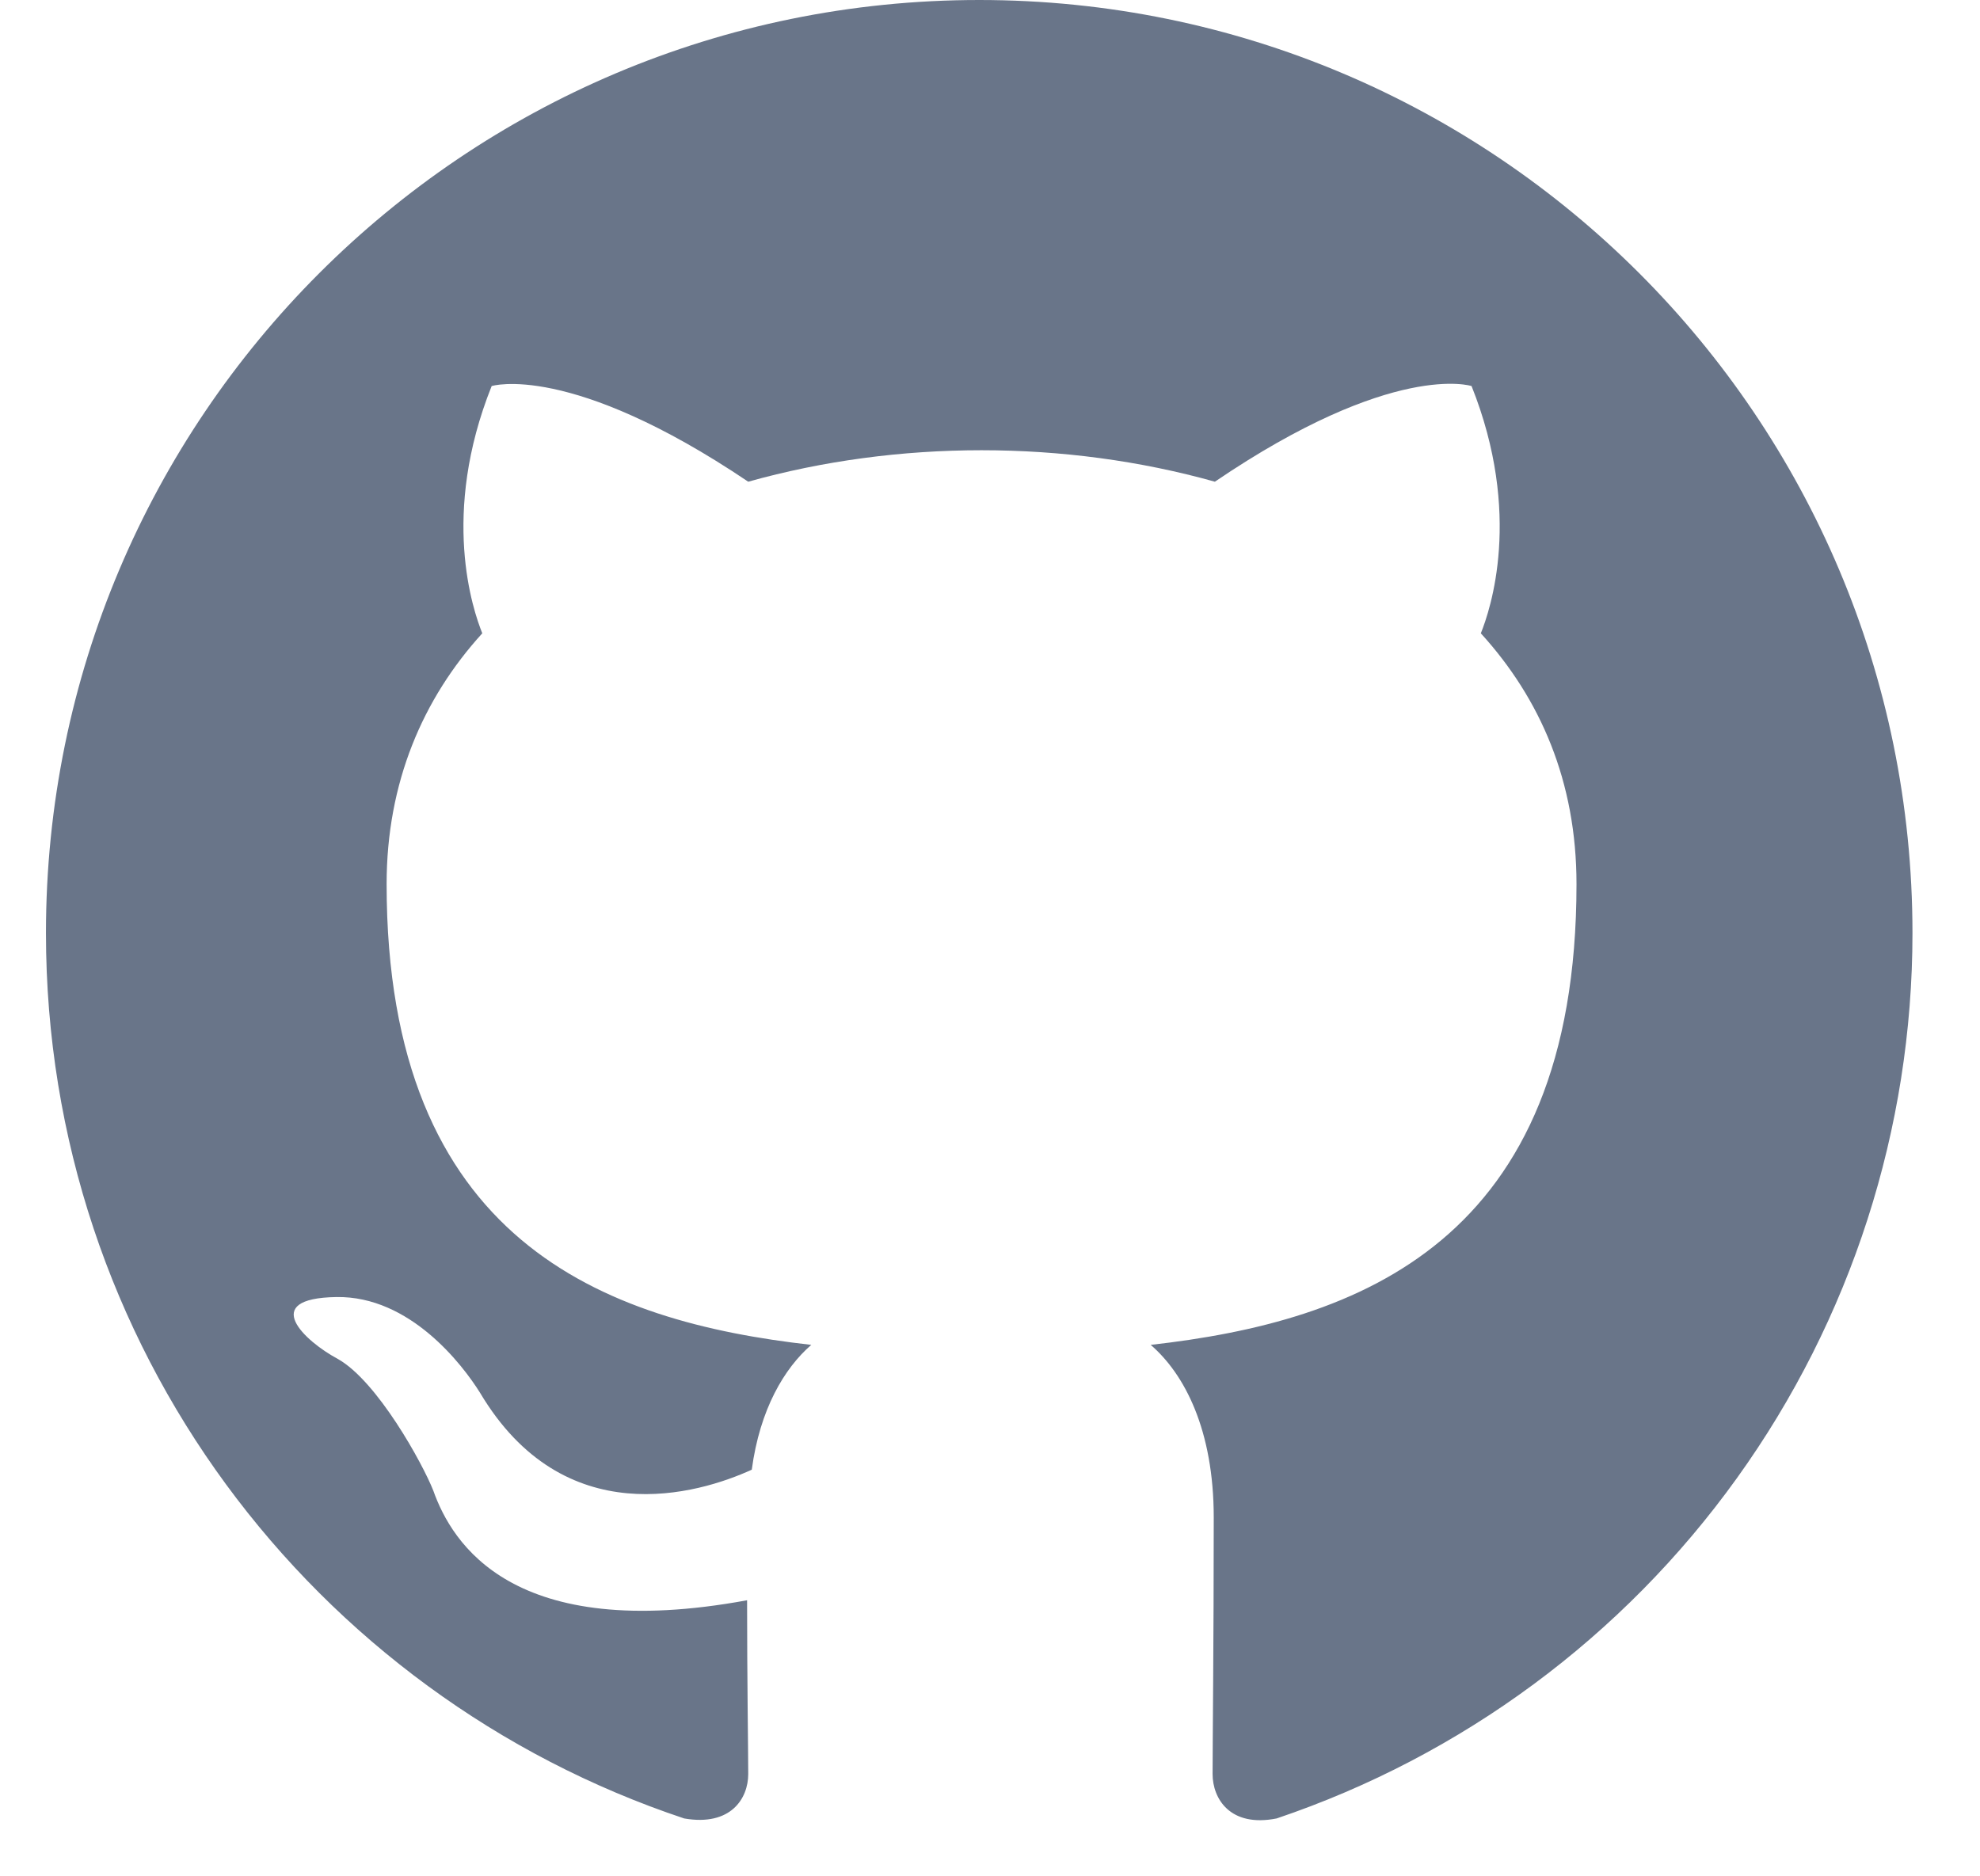
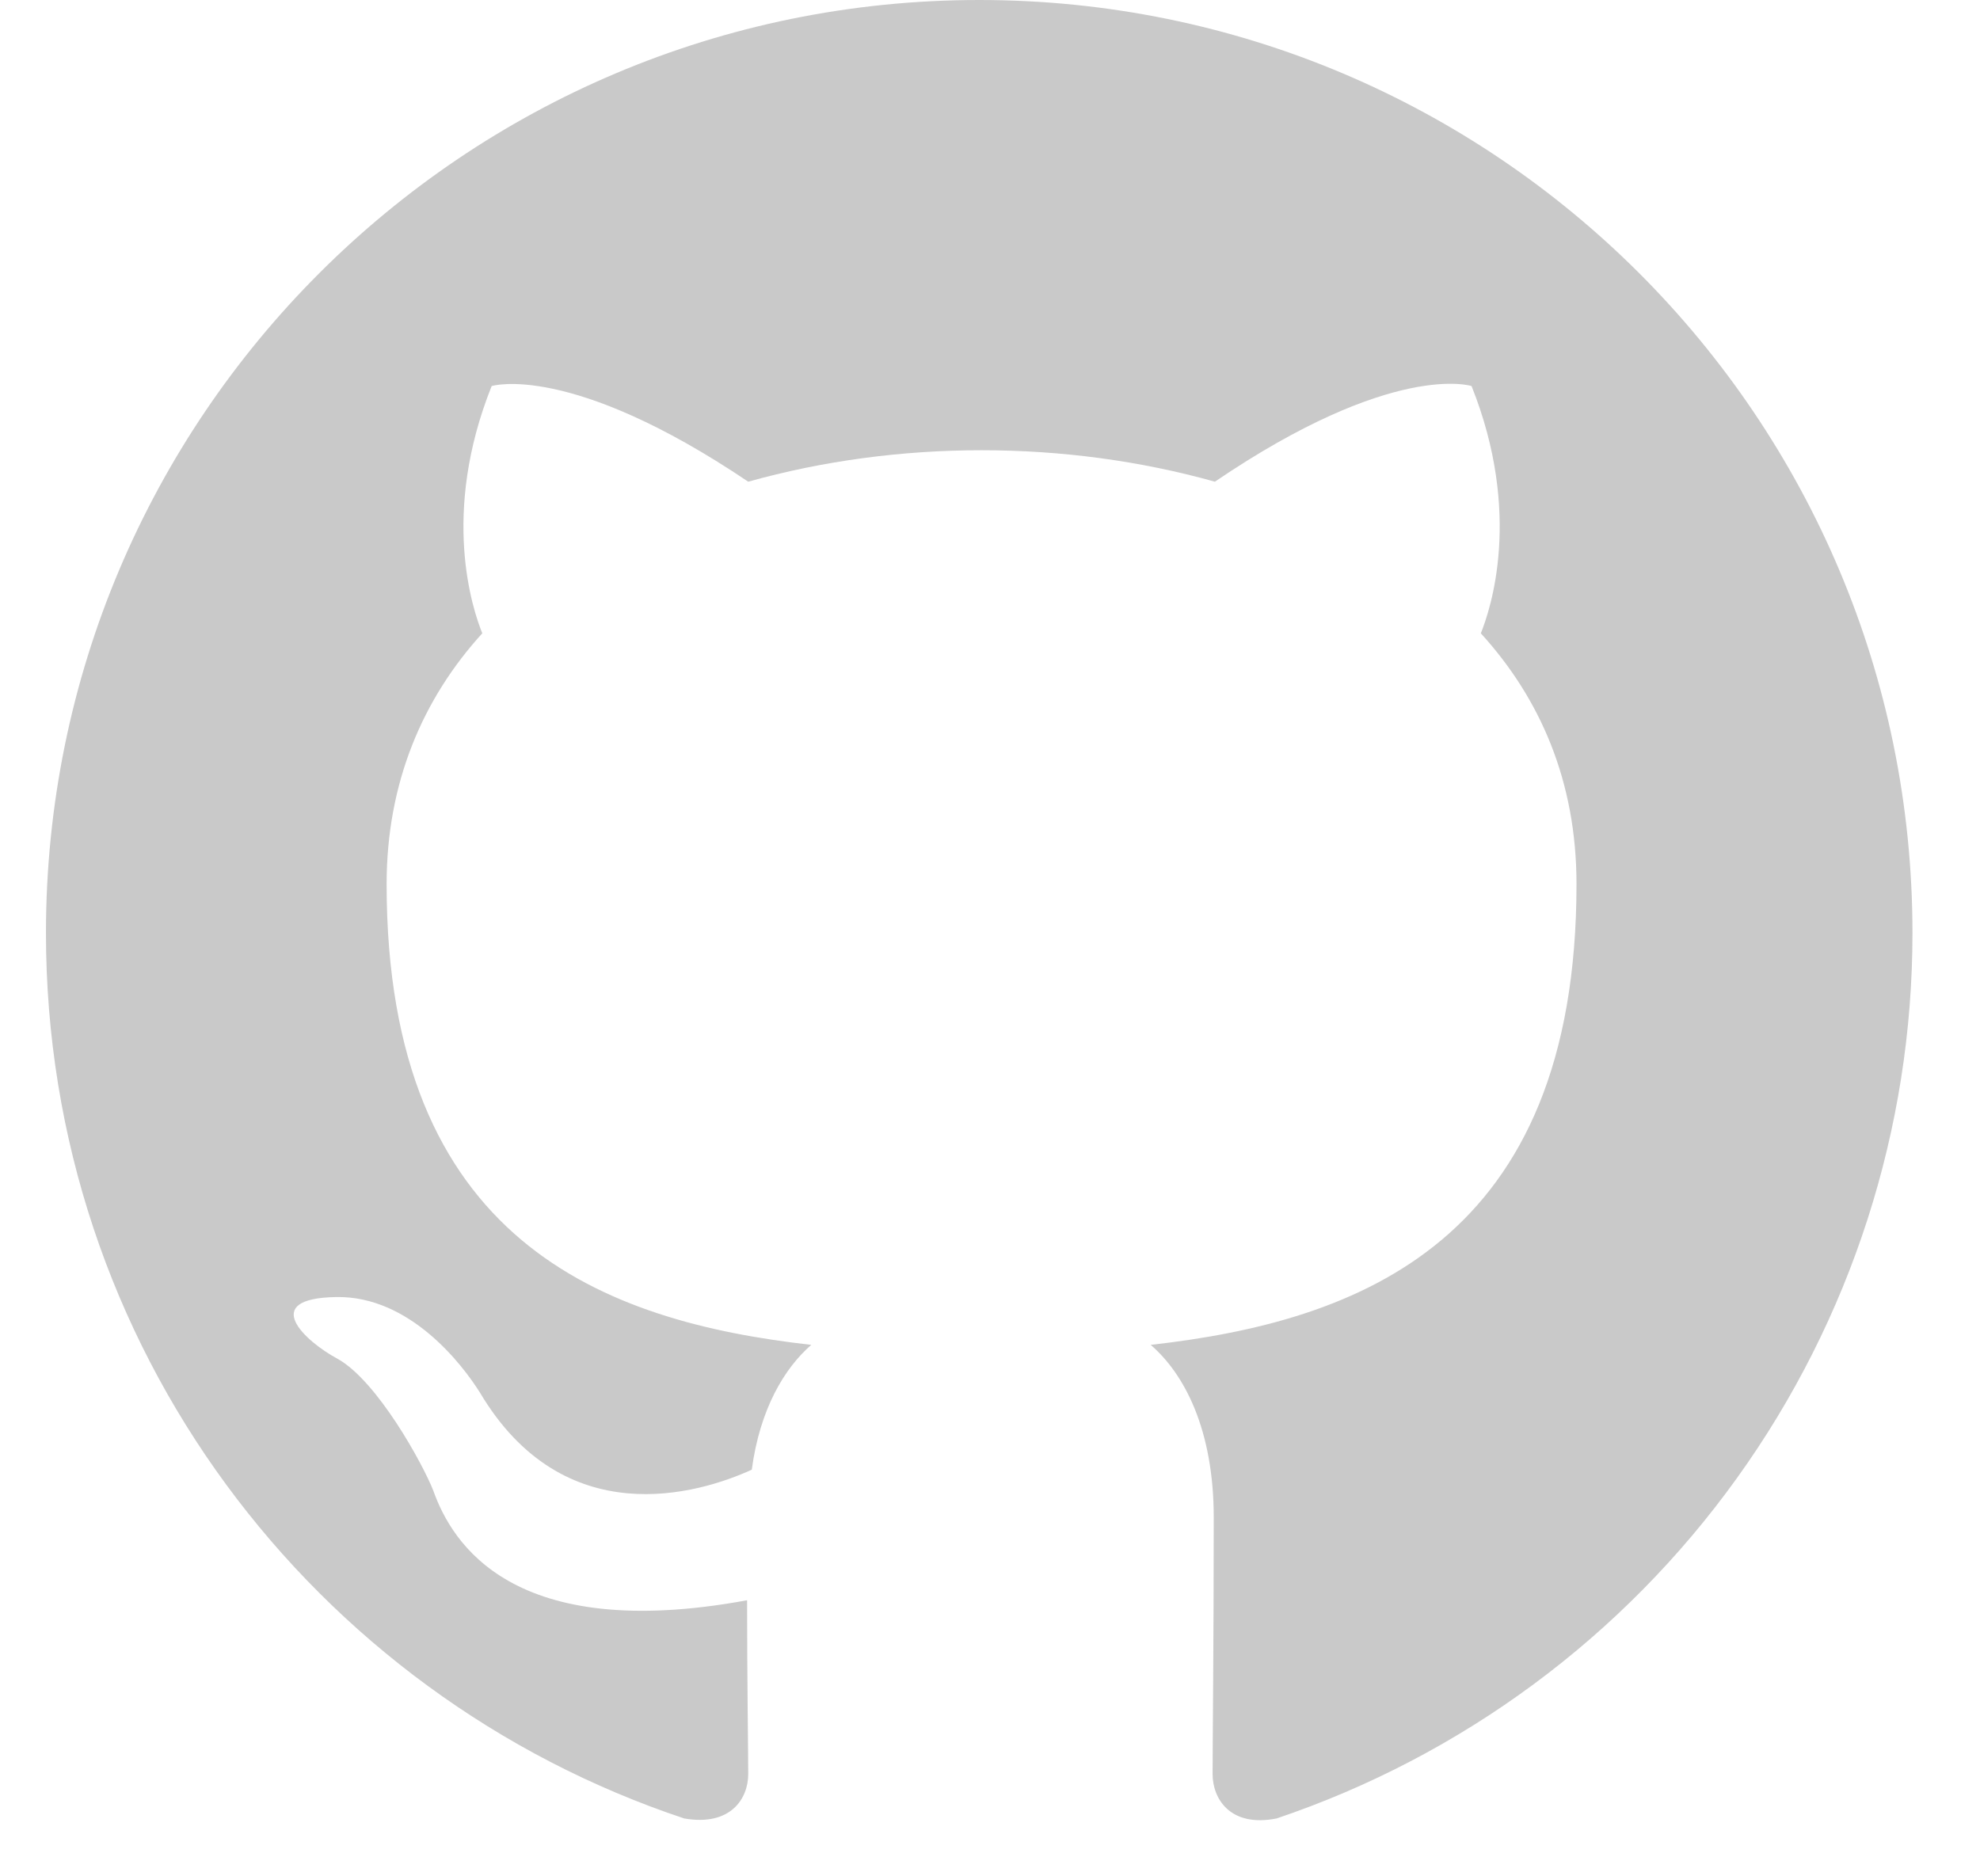
<svg xmlns="http://www.w3.org/2000/svg" width="19" height="18" viewBox="0 0 19 18" fill="none">
-   <path fill-rule="evenodd" clip-rule="evenodd" d="M9.397 0C4.449 0 0.441 4.007 0.441 8.955C0.441 12.918 3.005 16.265 6.565 17.452C7.012 17.53 7.18 17.261 7.18 17.026C7.18 16.814 7.169 16.108 7.169 15.358C4.919 15.773 4.337 14.81 4.158 14.306C4.057 14.049 3.621 13.254 3.24 13.041C2.926 12.873 2.479 12.459 3.229 12.448C3.934 12.437 4.438 13.097 4.606 13.366C5.412 14.72 6.699 14.34 7.214 14.105C7.292 13.523 7.527 13.131 7.785 12.907C5.792 12.683 3.71 11.911 3.71 8.485C3.71 7.511 4.057 6.705 4.628 6.078C4.538 5.855 4.225 4.937 4.718 3.705C4.718 3.705 5.468 3.47 7.18 4.623C7.897 4.422 8.658 4.321 9.419 4.321C10.18 4.321 10.941 4.422 11.658 4.623C13.371 3.459 14.121 3.705 14.121 3.705C14.613 4.937 14.3 5.855 14.21 6.078C14.781 6.705 15.128 7.5 15.128 8.485C15.128 11.922 13.035 12.683 11.042 12.907C11.367 13.187 11.647 13.724 11.647 14.564C11.647 15.761 11.636 16.724 11.636 17.026C11.636 17.261 11.803 17.541 12.251 17.452C14.029 16.851 15.574 15.709 16.668 14.185C17.763 12.661 18.352 10.832 18.352 8.955C18.352 4.007 14.345 0 9.397 0Z" fill="#697589" />
+   <path fill-rule="evenodd" clip-rule="evenodd" d="M9.397 0C4.449 0 0.441 4.007 0.441 8.955C0.441 12.918 3.005 16.265 6.565 17.452C7.012 17.53 7.18 17.261 7.18 17.026C7.18 16.814 7.169 16.108 7.169 15.358C4.919 15.773 4.337 14.81 4.158 14.306C4.057 14.049 3.621 13.254 3.24 13.041C2.926 12.873 2.479 12.459 3.229 12.448C3.934 12.437 4.438 13.097 4.606 13.366C5.412 14.72 6.699 14.34 7.214 14.105C7.292 13.523 7.527 13.131 7.785 12.907C5.792 12.683 3.71 11.911 3.71 8.485C3.71 7.511 4.057 6.705 4.628 6.078C4.538 5.855 4.225 4.937 4.718 3.705C4.718 3.705 5.468 3.47 7.18 4.623C7.897 4.422 8.658 4.321 9.419 4.321C10.18 4.321 10.941 4.422 11.658 4.623C13.371 3.459 14.121 3.705 14.121 3.705C14.613 4.937 14.3 5.855 14.21 6.078C14.781 6.705 15.128 7.5 15.128 8.485C15.128 11.922 13.035 12.683 11.042 12.907C11.367 13.187 11.647 13.724 11.647 14.564C11.647 15.761 11.636 16.724 11.636 17.026C11.636 17.261 11.803 17.541 12.251 17.452C14.029 16.851 15.574 15.709 16.668 14.185C17.763 12.661 18.352 10.832 18.352 8.955C18.352 4.007 14.345 0 9.397 0Z" fill="#C9C9C9" />
</svg>
